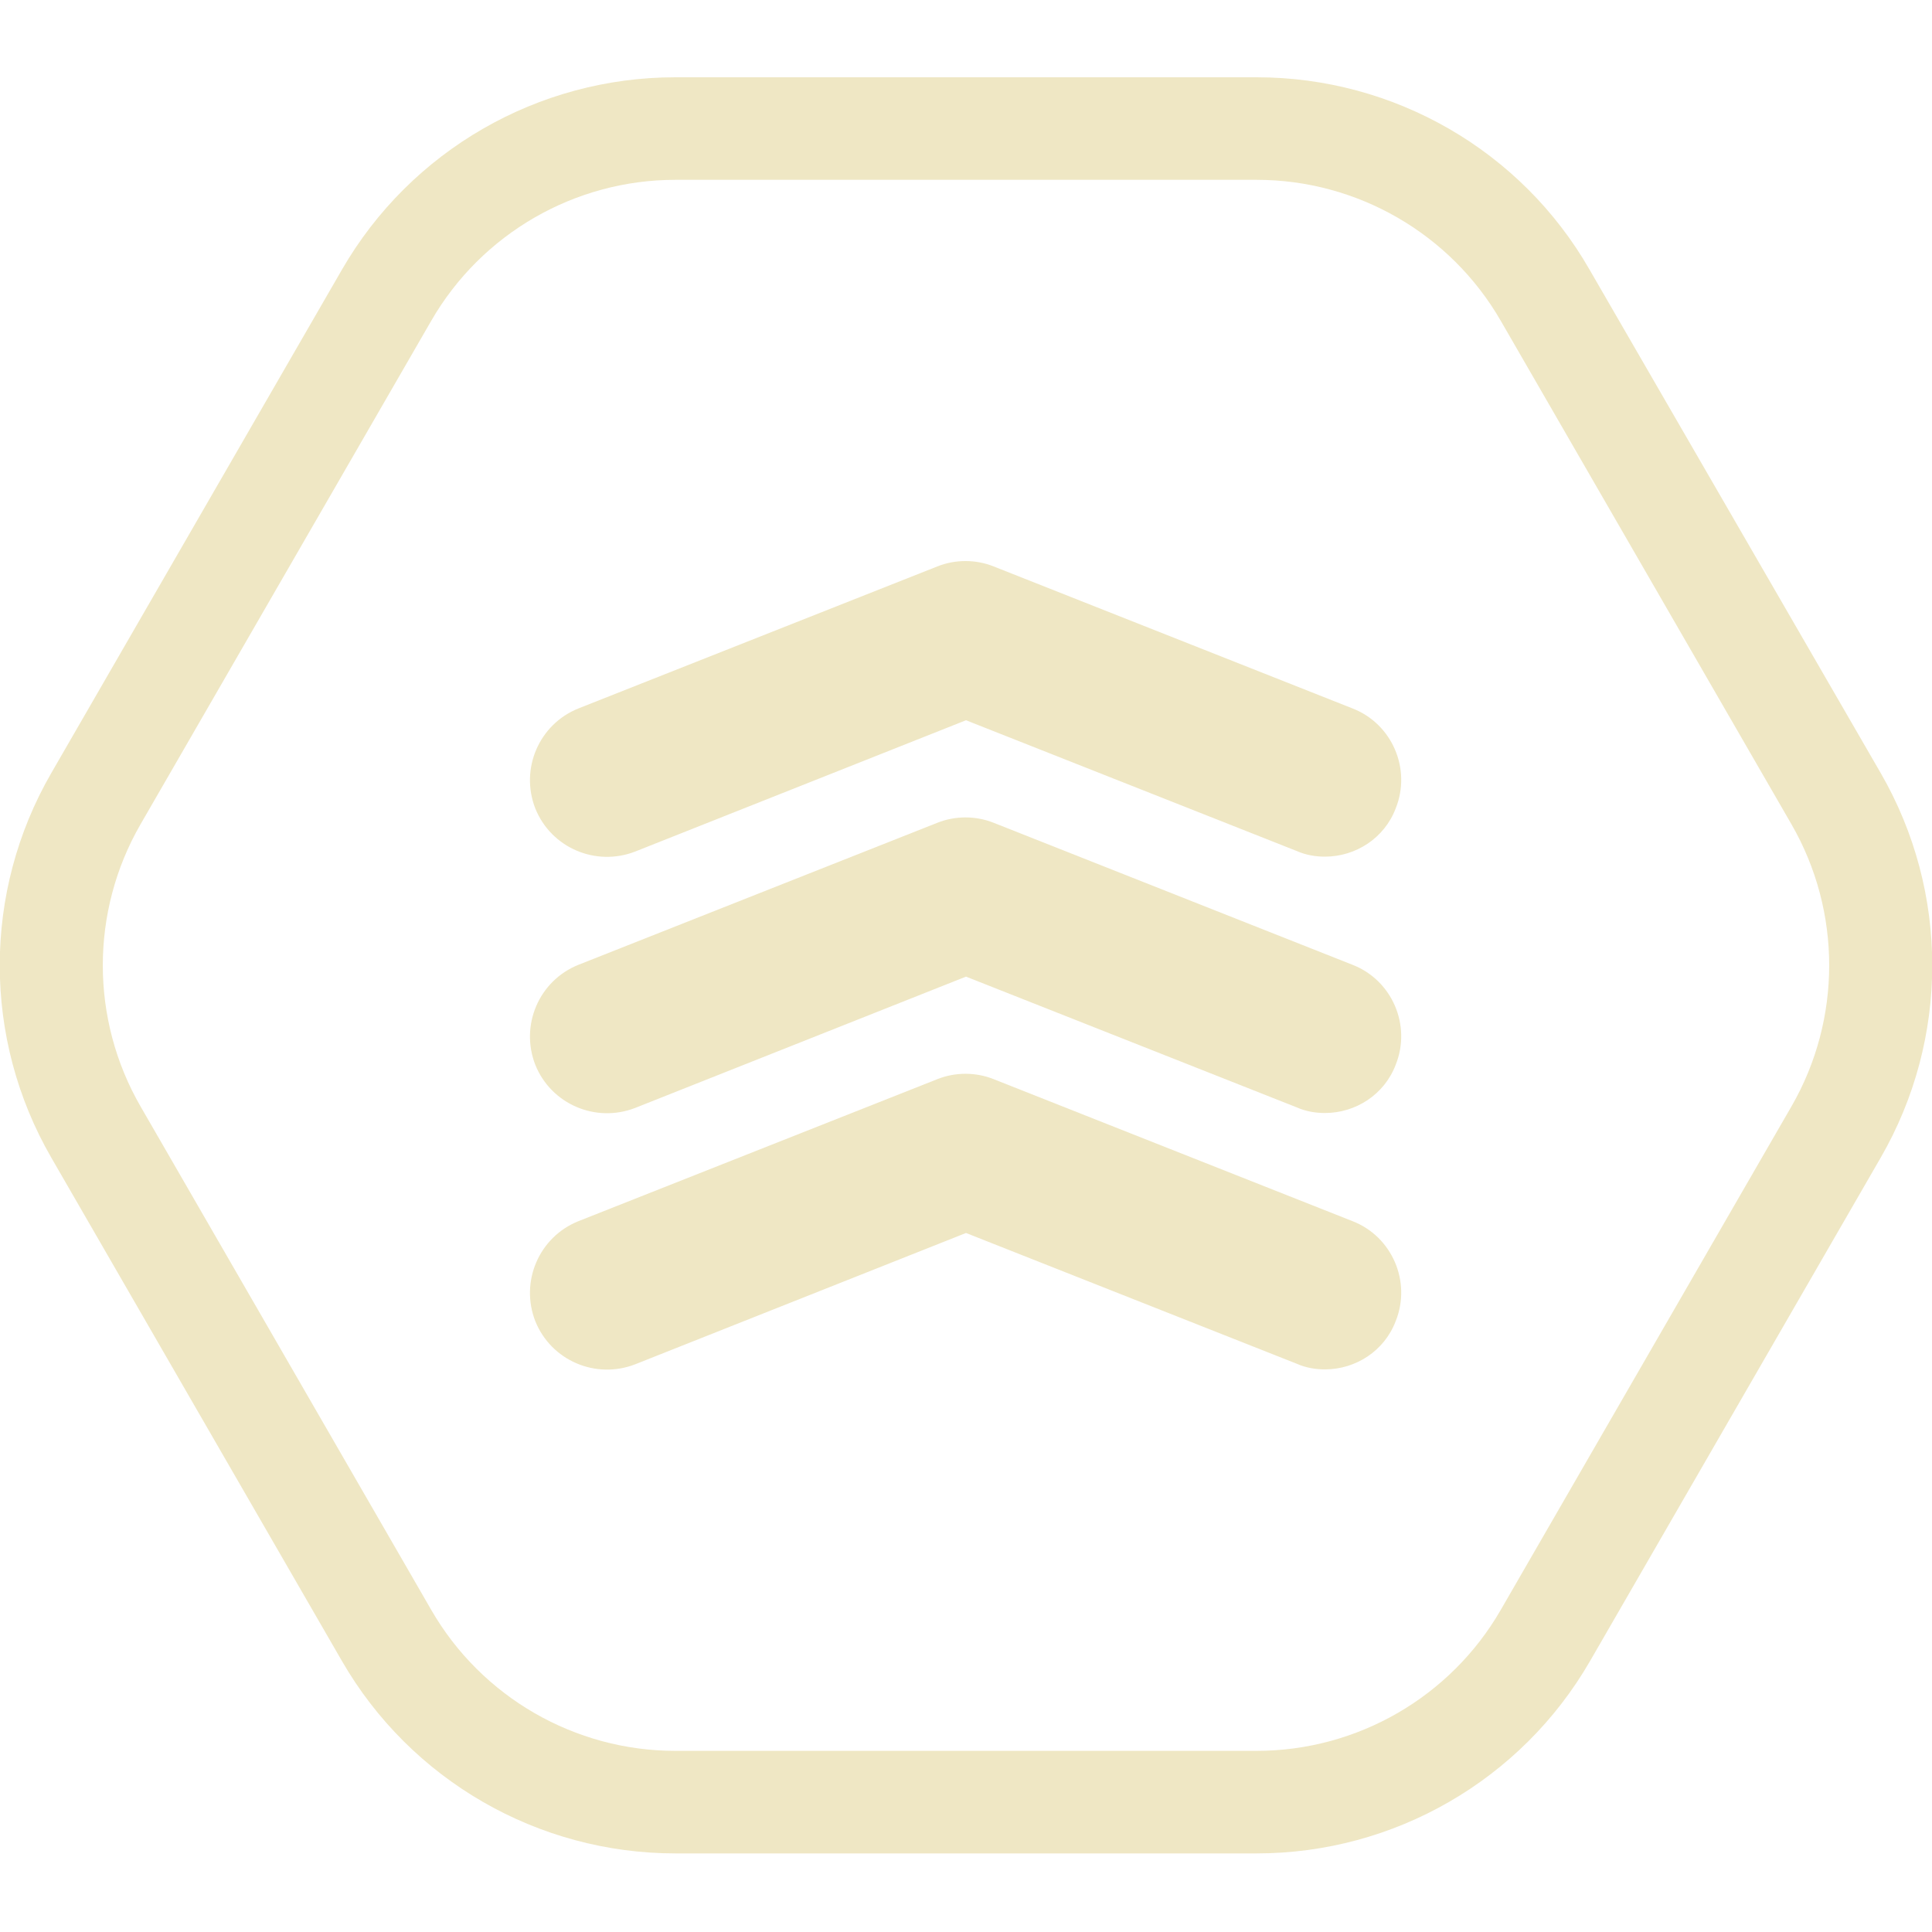
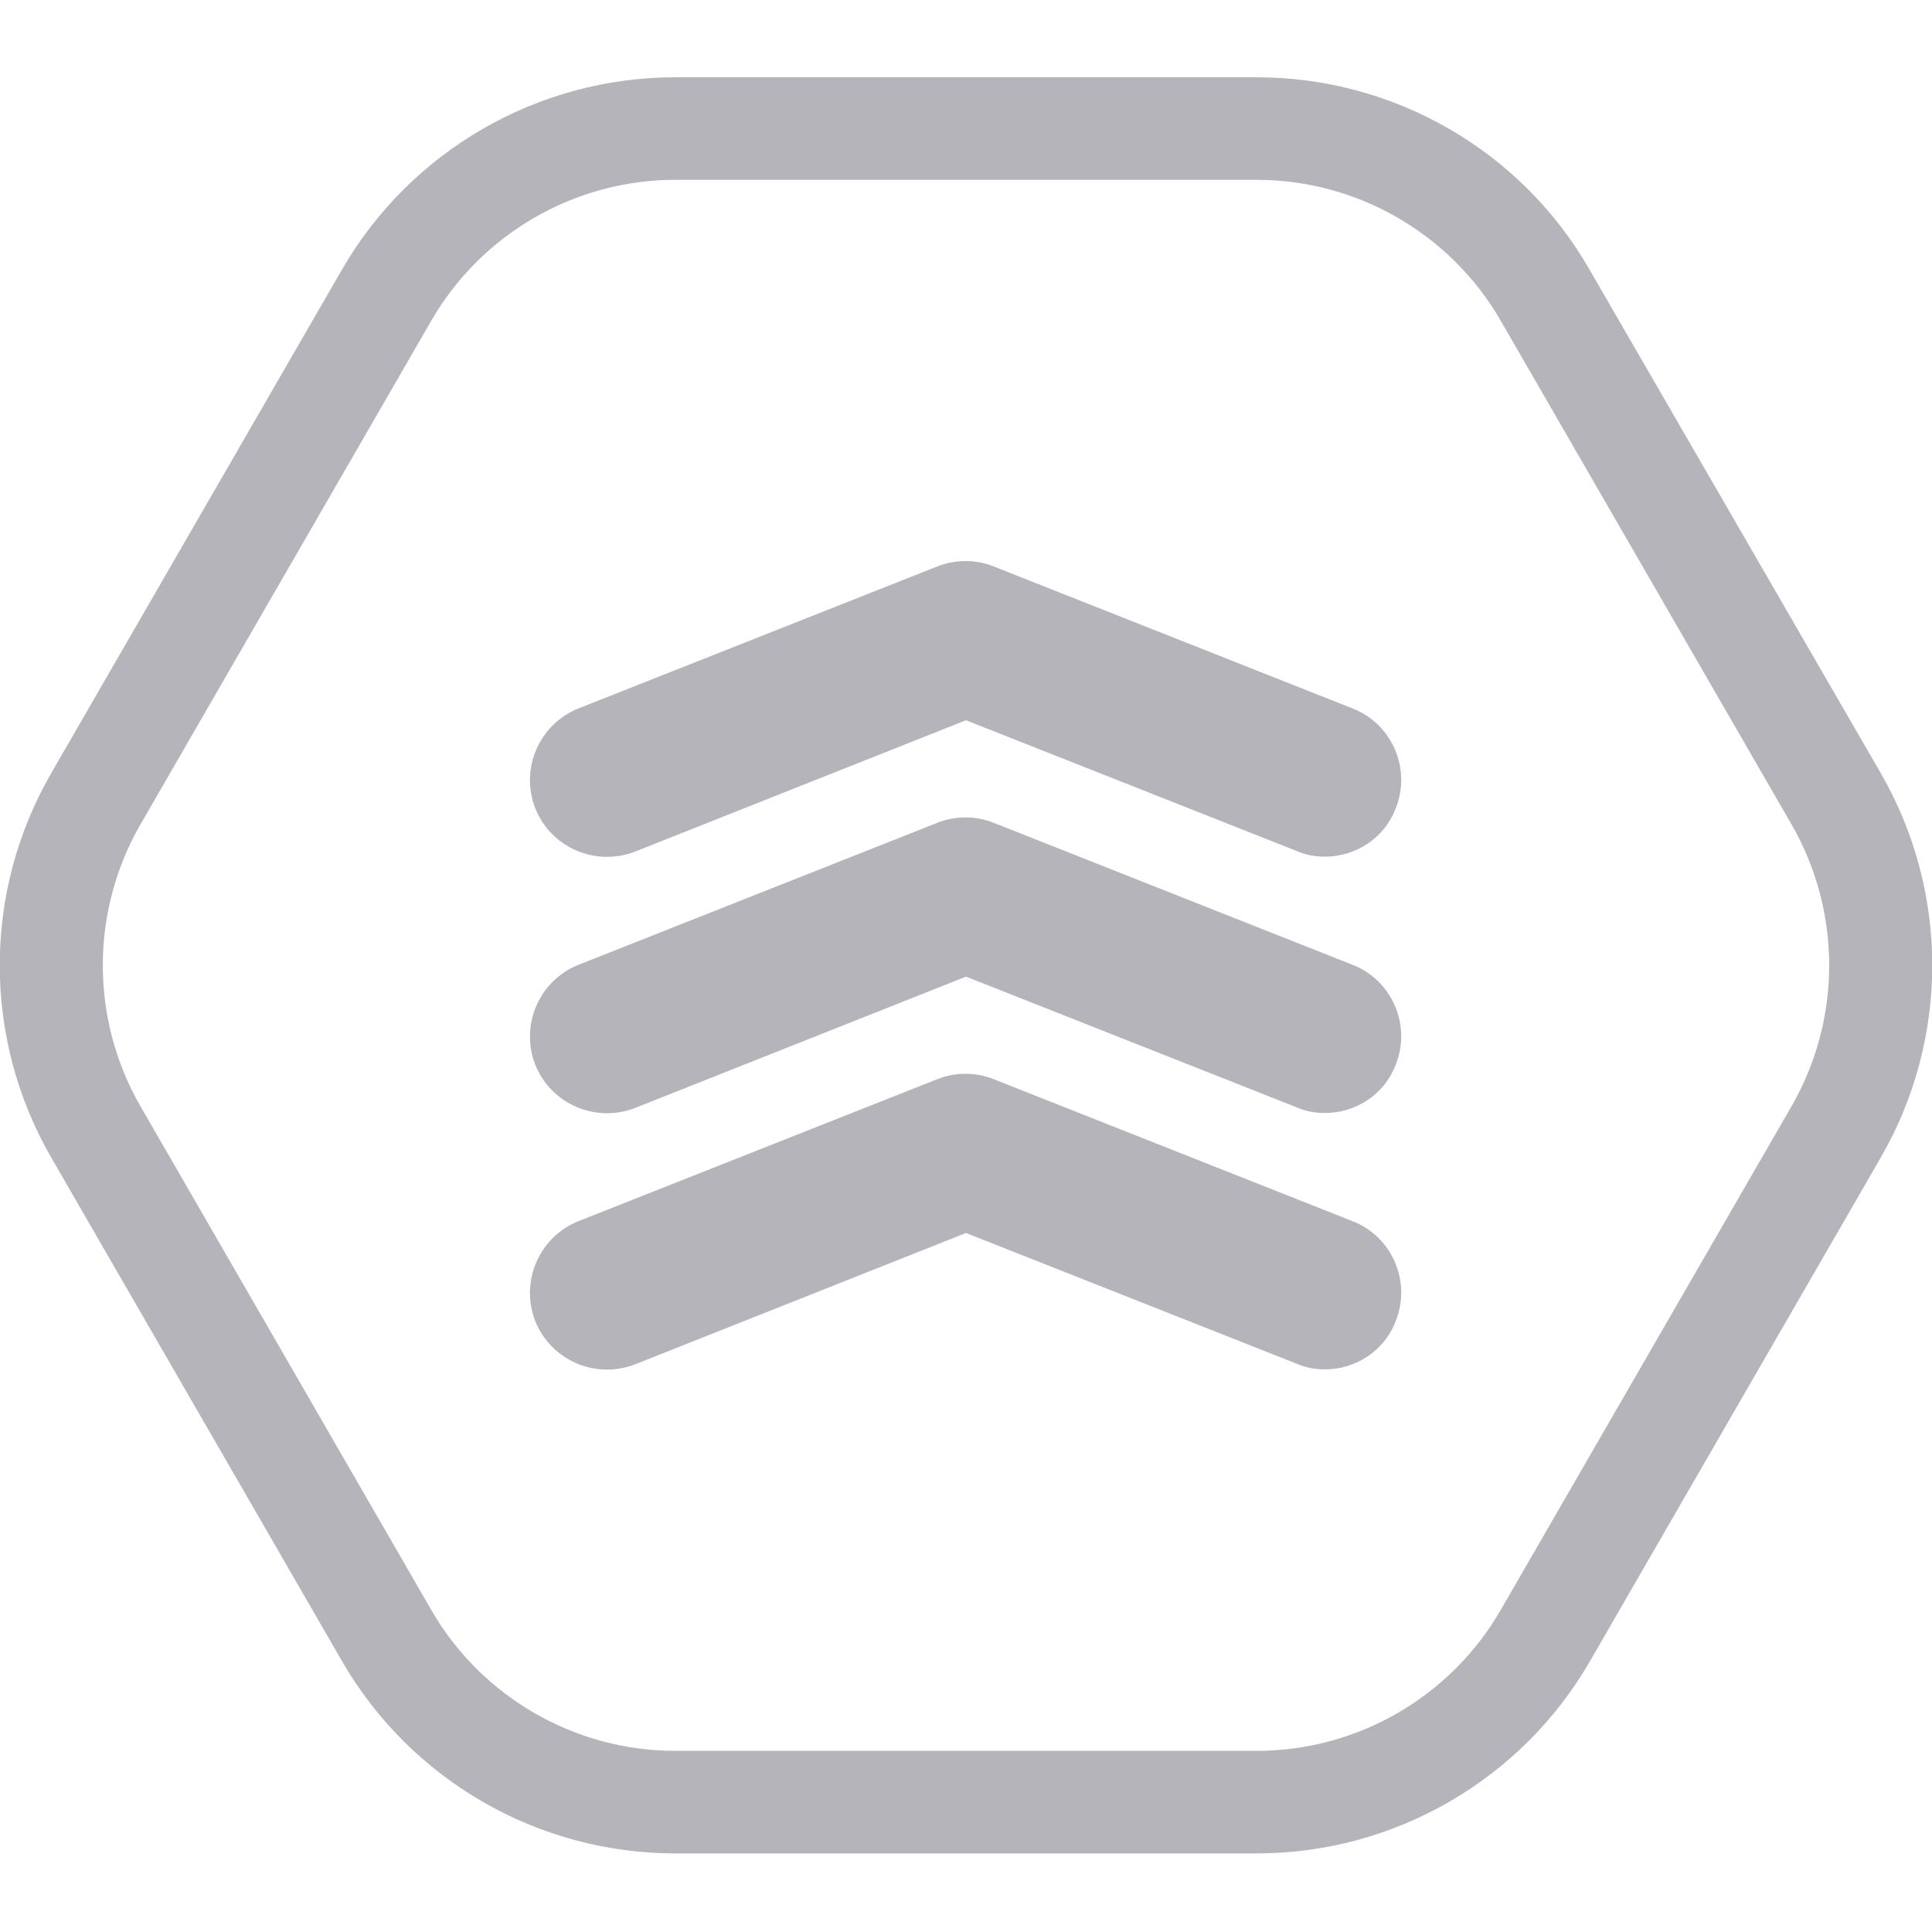
<svg xmlns="http://www.w3.org/2000/svg" width="100" height="100" viewBox="0 0 100 100" fill="none">
  <g clip-path="url(#clip0)">
-     <path d="M68.578 44.34C68.1 44.34 67.596 44.26 67.118 44.048L50 37.28L32.882 44.074C30.839 44.87 28.53 43.889 27.707 41.845C26.911 39.801 27.893 37.493 29.936 36.67L48.514 29.319C49.443 28.947 50.504 28.947 51.433 29.319L70.011 36.67C72.054 37.466 73.063 39.801 72.24 41.845C71.656 43.384 70.17 44.34 68.578 44.34Z" fill="#efe7c4" />
-     <path d="M68.578 57.609C68.1 57.609 67.596 57.53 67.118 57.317L50 50.55L32.882 57.344C30.839 58.14 28.53 57.158 27.707 55.115C26.911 53.071 27.893 50.762 29.936 49.94L48.514 42.588C49.443 42.217 50.504 42.217 51.433 42.588L70.011 49.94C72.054 50.736 73.063 53.071 72.24 55.115C71.656 56.654 70.17 57.609 68.578 57.609Z" fill="#efe7c4" />
-     <path d="M68.578 70.879C68.1 70.879 67.596 70.799 67.118 70.587L50 63.819L32.882 70.614C30.839 71.41 28.53 70.428 27.707 68.384C26.911 66.341 27.893 64.032 29.936 63.209L48.514 55.858C49.443 55.486 50.504 55.486 51.433 55.858L70.011 63.209C72.054 64.005 73.063 66.341 72.24 68.384C71.656 69.924 70.17 70.879 68.578 70.879Z" fill="#efe7c4" />
-     <path d="M65.048 9.308C70.249 9.308 75.08 12.095 77.68 16.606L92.728 42.668C95.329 47.179 95.329 52.753 92.728 57.264L77.68 83.326C75.08 87.838 70.249 90.624 65.048 90.624H34.952C29.75 90.624 24.92 87.838 22.32 83.326L7.272 57.264C4.671 52.753 4.671 47.179 7.272 42.668L22.32 16.606C24.92 12.095 29.75 9.308 34.952 9.308H65.048ZM65.048 4H34.952C27.84 4 21.258 7.795 17.702 13.952L2.654 40.014C-0.902 46.171 -0.902 53.761 2.654 59.918L17.702 85.98C21.258 92.137 27.84 95.932 34.952 95.932H65.048C72.16 95.932 78.742 92.137 82.298 85.98L97.346 59.918C100.902 53.761 100.902 46.171 97.346 40.014L82.272 13.952C78.742 7.795 72.16 4 65.048 4Z" fill="#efe7c4" />
+     <path d="M68.578 44.34C68.1 44.34 67.596 44.26 67.118 44.048L50 37.28L32.882 44.074C30.839 44.87 28.53 43.889 27.707 41.845C26.911 39.801 27.893 37.493 29.936 36.67L48.514 29.319C49.443 28.947 50.504 28.947 51.433 29.319L70.011 36.67C72.054 37.466 73.063 39.801 72.24 41.845C71.656 43.384 70.17 44.34 68.578 44.34Z" fill="#b5b4bb" />
+     <path d="M68.578 57.609C68.1 57.609 67.596 57.53 67.118 57.317L50 50.55L32.882 57.344C30.839 58.14 28.53 57.158 27.707 55.115C26.911 53.071 27.893 50.762 29.936 49.94L48.514 42.588C49.443 42.217 50.504 42.217 51.433 42.588L70.011 49.94C72.054 50.736 73.063 53.071 72.24 55.115C71.656 56.654 70.17 57.609 68.578 57.609Z" fill="#b5b4bb" />
+     <path d="M68.578 70.879C68.1 70.879 67.596 70.799 67.118 70.587L50 63.819L32.882 70.614C30.839 71.41 28.53 70.428 27.707 68.384C26.911 66.341 27.893 64.032 29.936 63.209L48.514 55.858C49.443 55.486 50.504 55.486 51.433 55.858L70.011 63.209C72.054 64.005 73.063 66.341 72.24 68.384C71.656 69.924 70.17 70.879 68.578 70.879Z" fill="#b5b4bb" />
+     <path d="M65.048 9.308C70.249 9.308 75.08 12.095 77.68 16.606L92.728 42.668C95.329 47.179 95.329 52.753 92.728 57.264L77.68 83.326C75.08 87.838 70.249 90.624 65.048 90.624H34.952C29.75 90.624 24.92 87.838 22.32 83.326L7.272 57.264C4.671 52.753 4.671 47.179 7.272 42.668L22.32 16.606C24.92 12.095 29.75 9.308 34.952 9.308H65.048ZM65.048 4H34.952C27.84 4 21.258 7.795 17.702 13.952L2.654 40.014C-0.902 46.171 -0.902 53.761 2.654 59.918L17.702 85.98C21.258 92.137 27.84 95.932 34.952 95.932H65.048C72.16 95.932 78.742 92.137 82.298 85.98L97.346 59.918C100.902 53.761 100.902 46.171 97.346 40.014L82.272 13.952C78.742 7.795 72.16 4 65.048 4Z" fill="#b5b4bb" />
  </g>
  <defs>
    <clipPath id="clip0">
-       <rect width="100" height="91.932" fill="#efe7c4" transform="translate(0 4)" />
+       <rect width="100" height="91.932" fill="#b5b4bb" transform="translate(0 4)" />
    </clipPath>
  </defs>
</svg>
